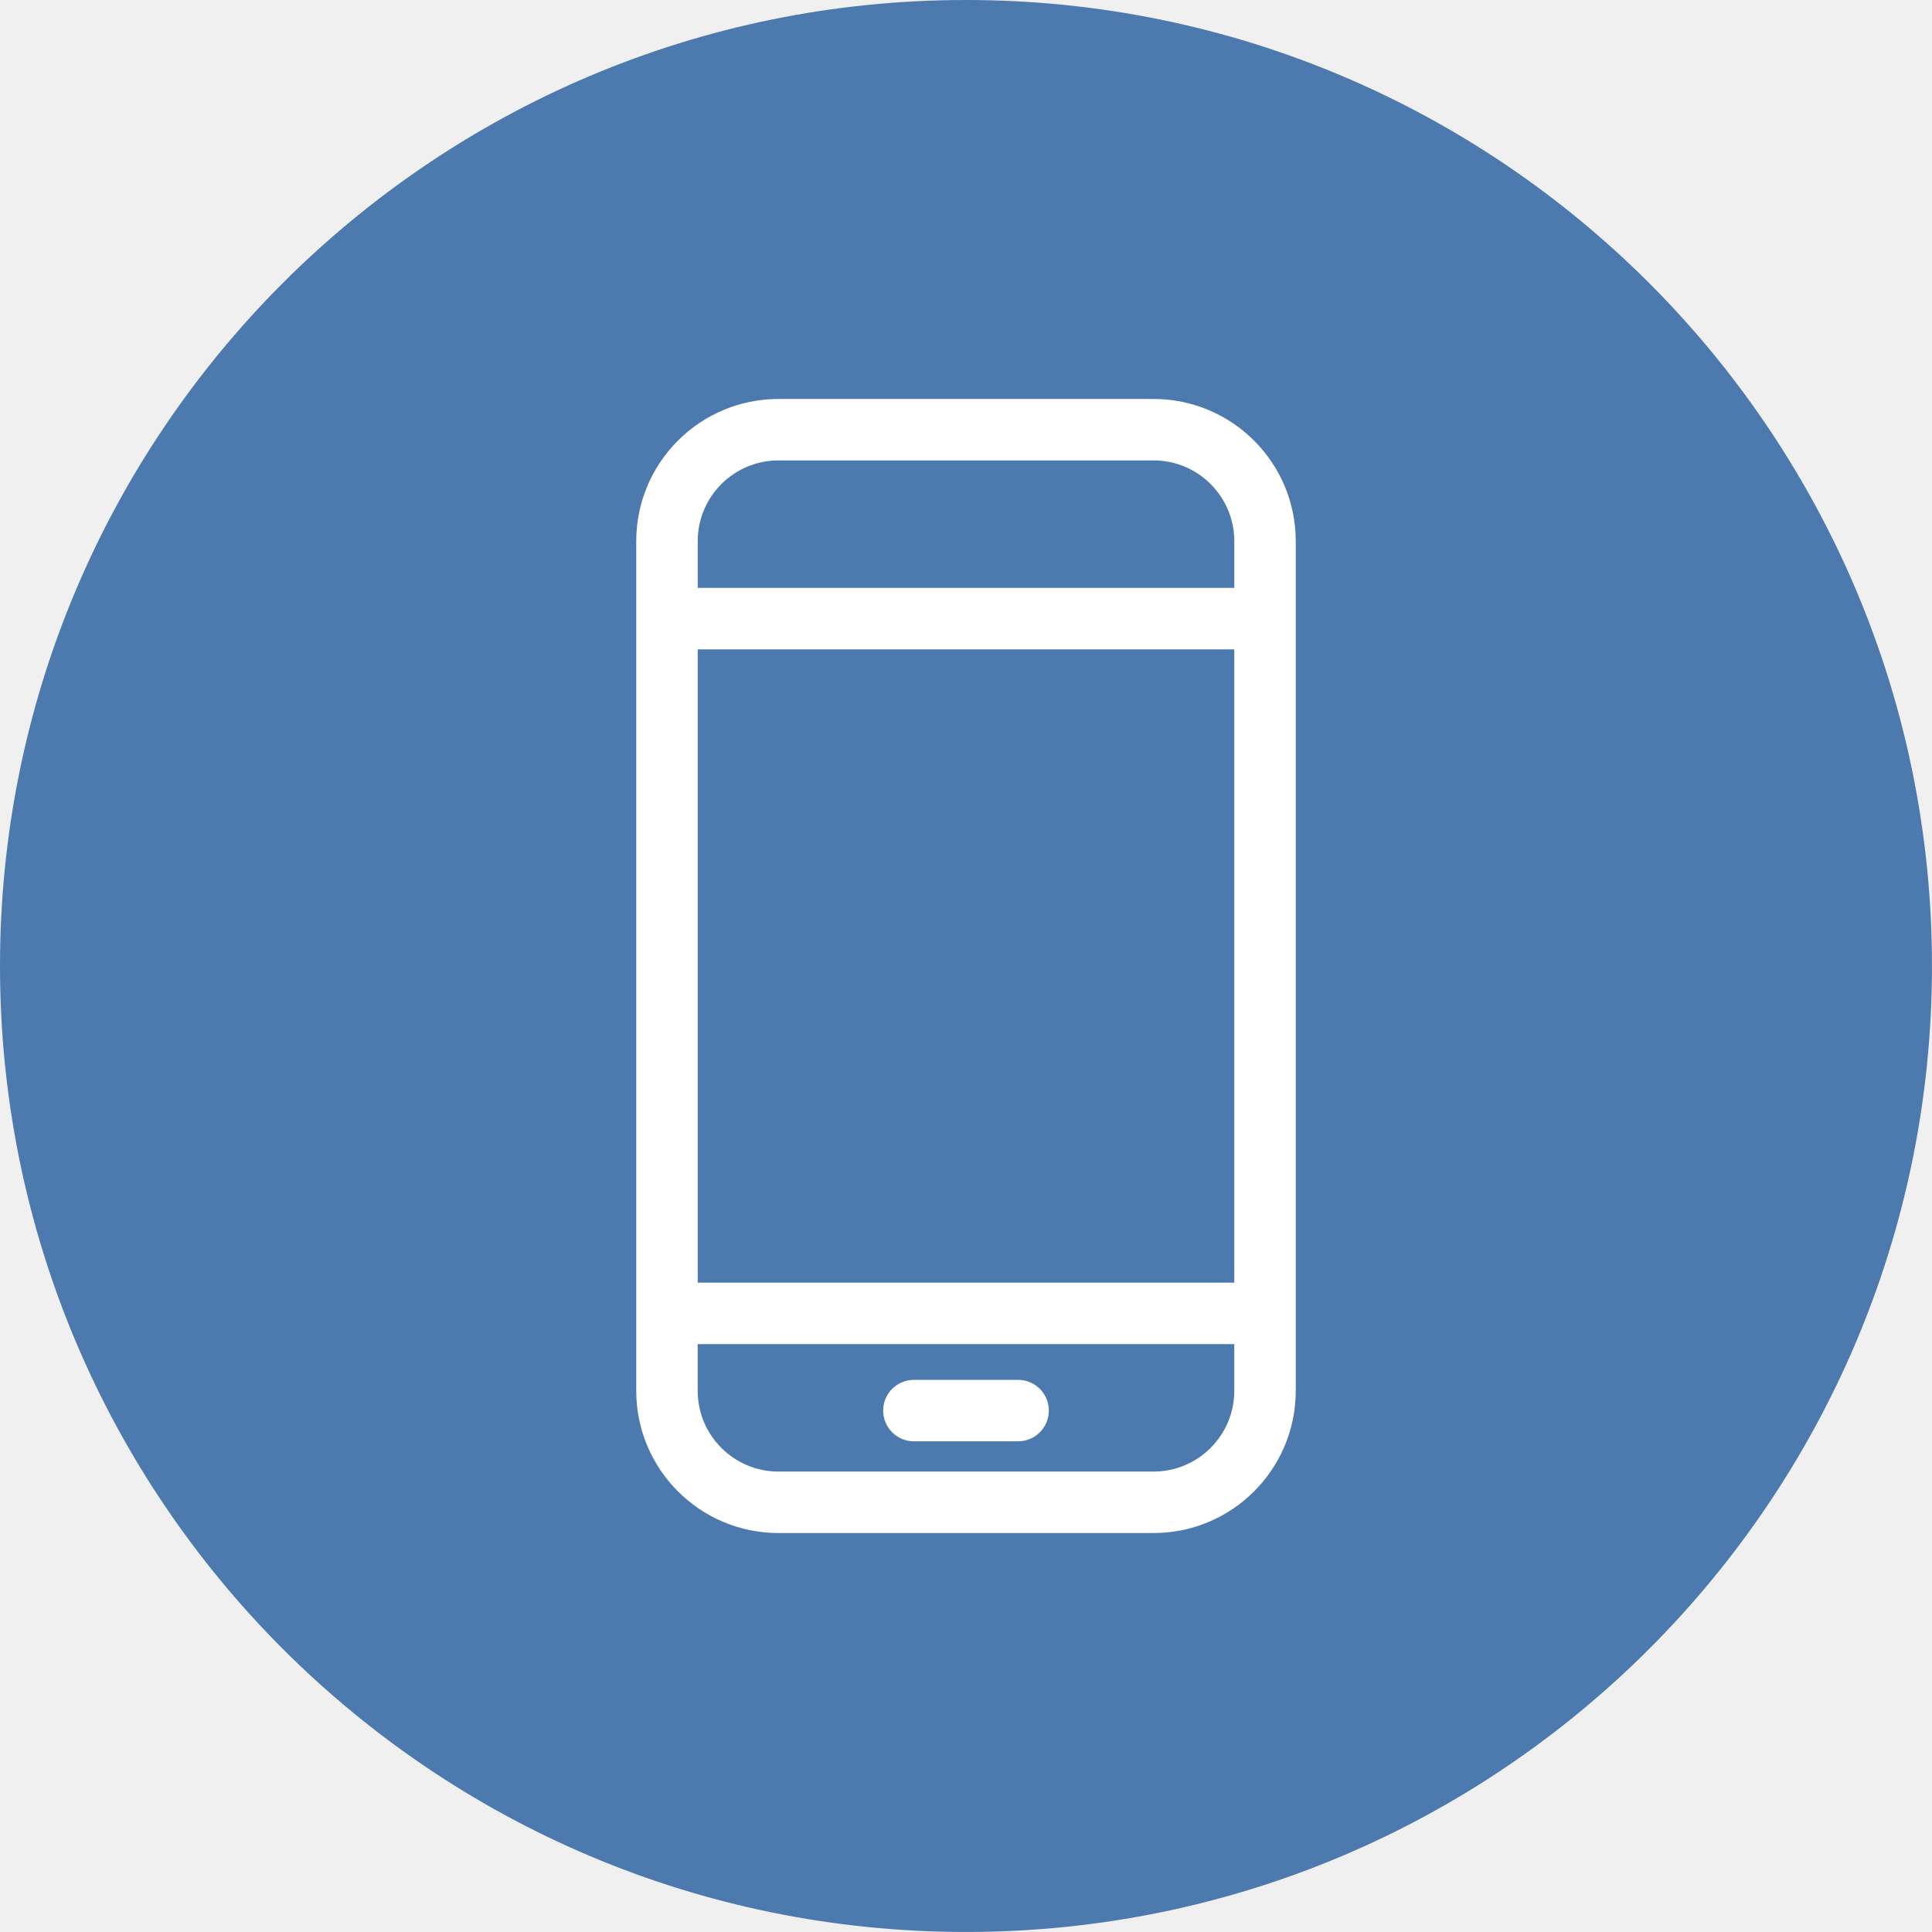
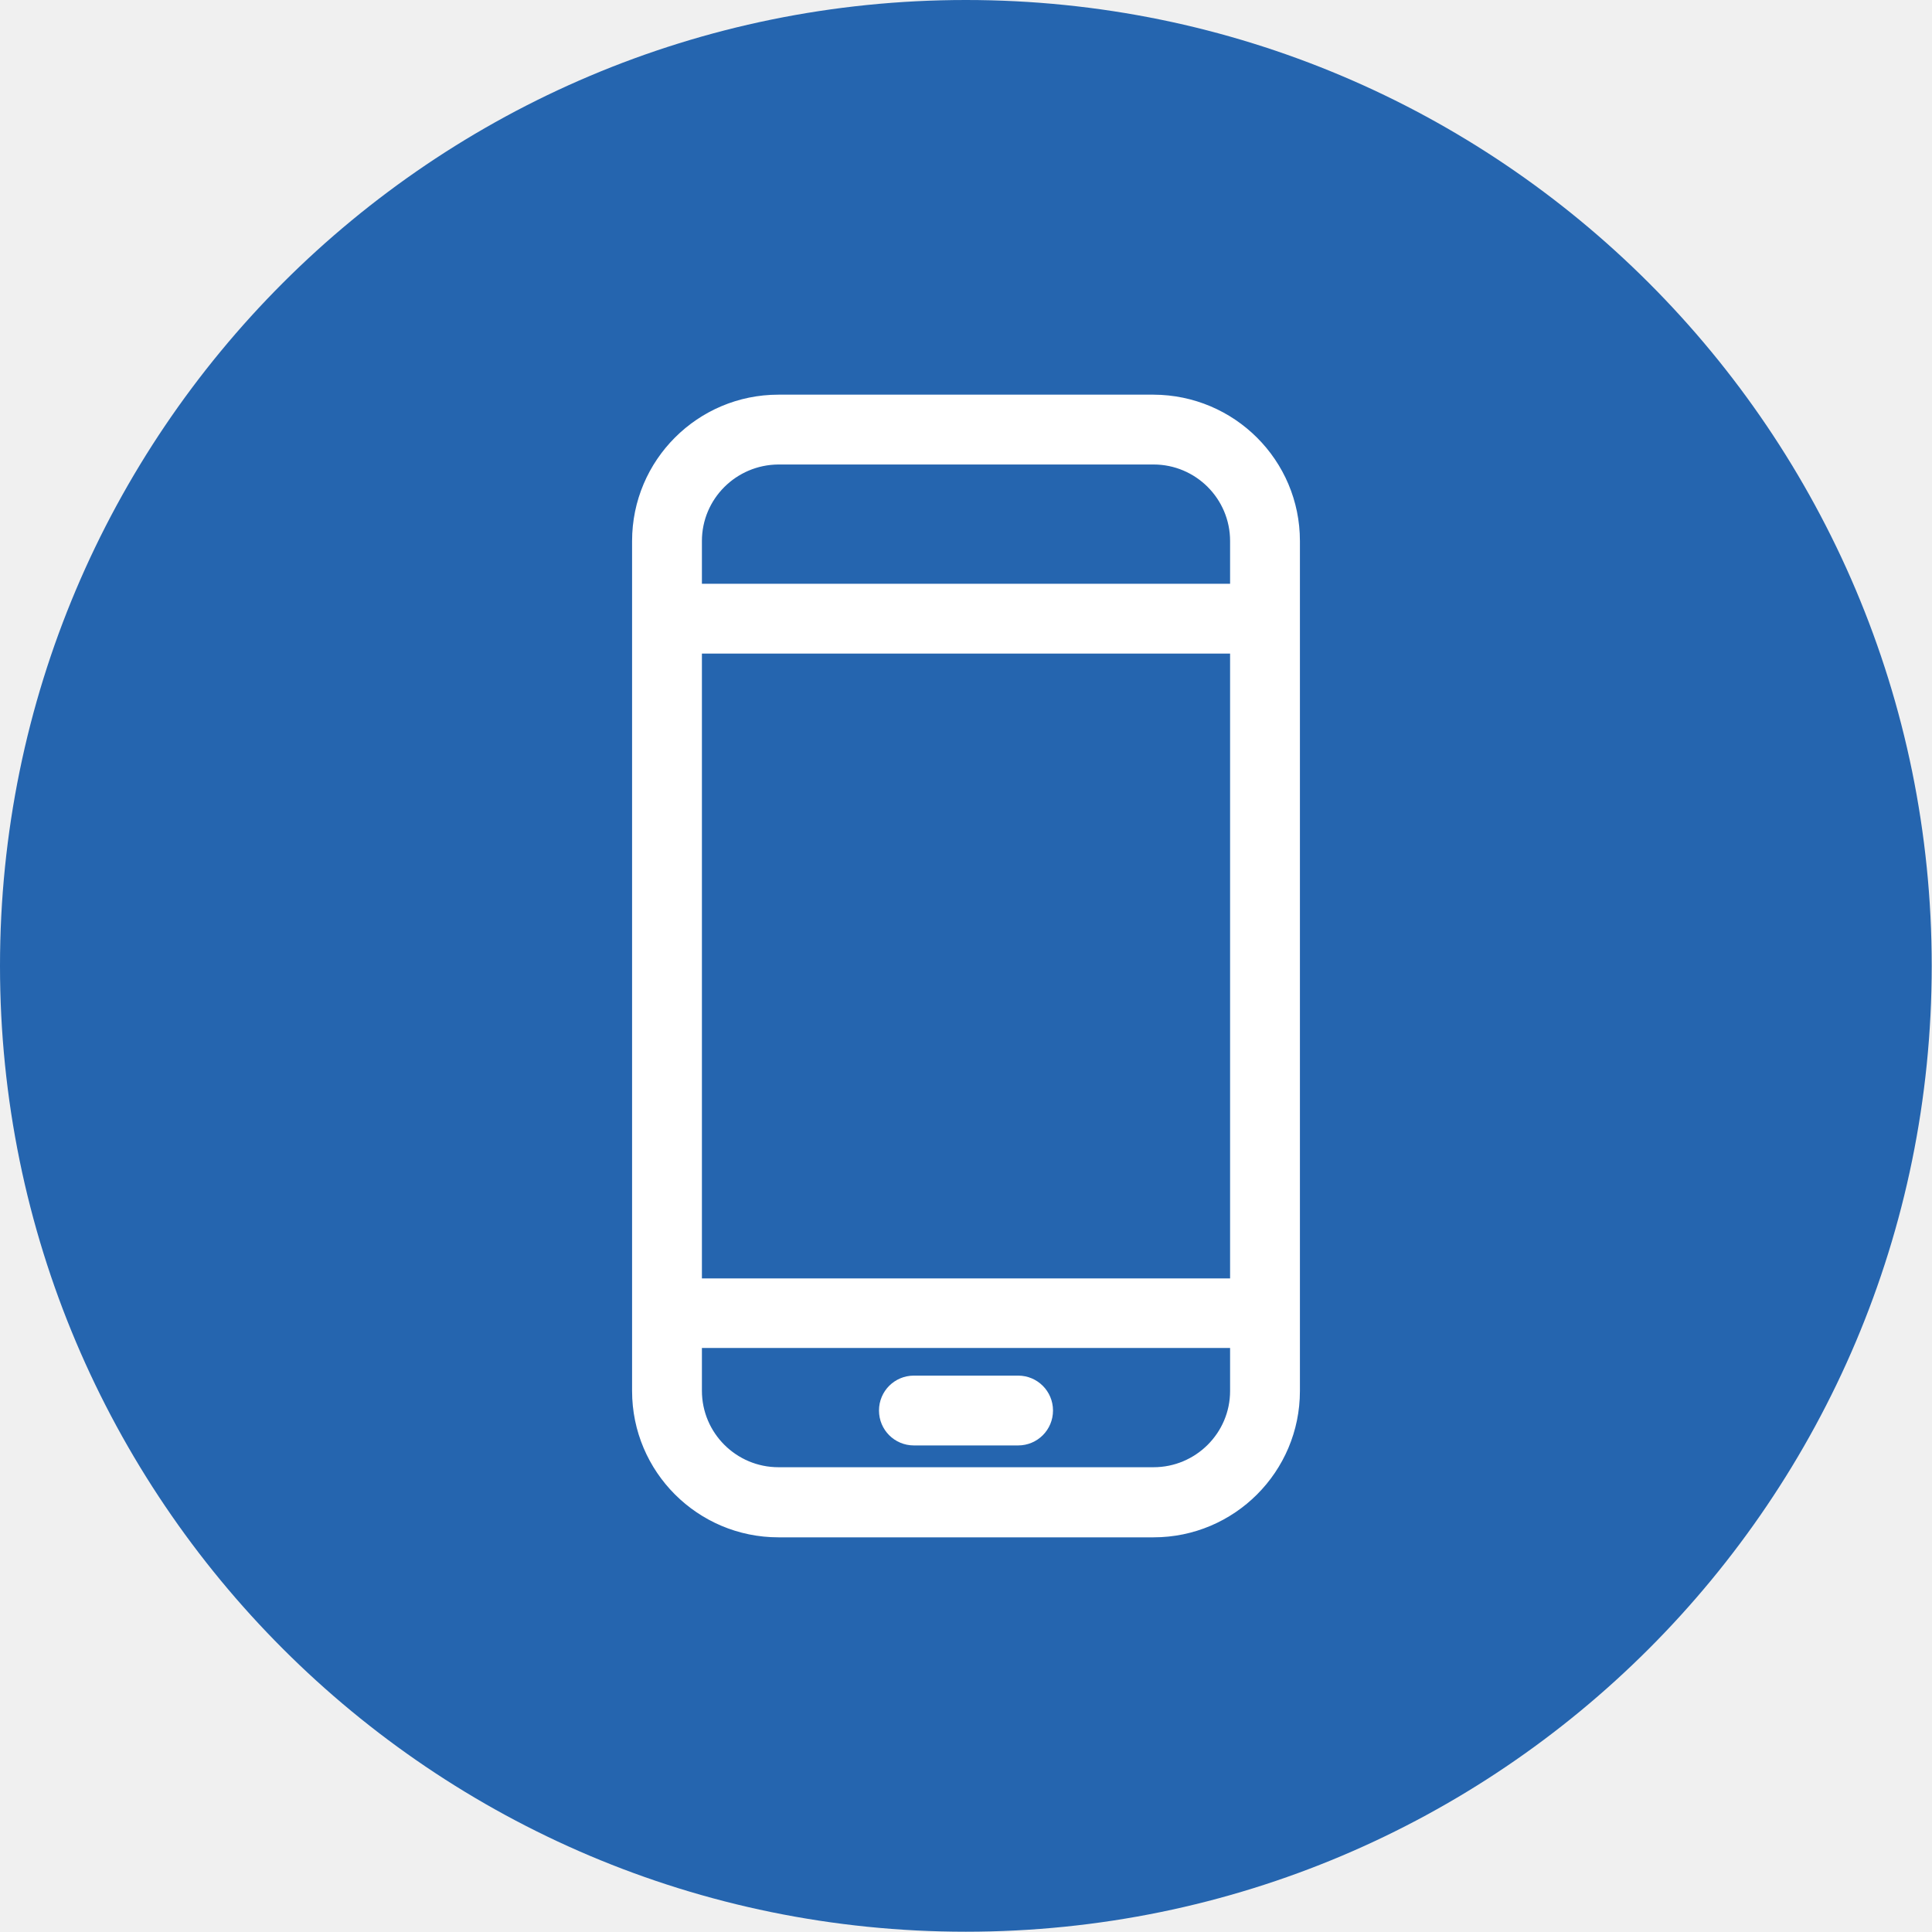
- <svg xmlns="http://www.w3.org/2000/svg" viewBox="0 0 691.67 691.67">
-   <defs>
-     <style>.cls-1{fill:#4c7aae;}.cls-2{fill:#fff;}</style>
-   </defs>
-   <g id="Слой_2" data-name="Слой 2">
-     <g id="Capa_3" data-name="Capa 3">
-       <circle class="cls-1" cx="345.83" cy="345.83" r="345.83" />
-       <path class="cls-2" d="M413,142.83H278.67a50.94,50.94,0,0,0-50.89,50.89V497.95a50.94,50.94,0,0,0,50.89,50.89H413a50.94,50.94,0,0,0,50.89-50.89V193.72A50.94,50.94,0,0,0,413,142.83Zm-134.32,22H413a28.92,28.92,0,0,1,28.89,28.89v16.76H249.79V193.72A28.92,28.92,0,0,1,278.67,164.83Zm163.2,294.36H249.79V232.48H441.88ZM413,526.83H278.67a28.92,28.92,0,0,1-28.89-28.89V481.19H441.88v16.76A28.92,28.92,0,0,1,413,526.83Z" />
-       <path class="cls-2" d="M364.49,494H327.18a11,11,0,1,0,0,22h37.31a11,11,0,0,0,0-22Z" />
+ <svg xmlns="http://www.w3.org/2000/svg" version="1.1" id="Слой_1" x="0px" y="0px" viewBox="0 0 691.7 691.7" style="enable-background:new 0 0 691.7 691.7;" xml:space="preserve">
+   <style type="text/css">
+ 	.st0{fill:#2565AF;}
+ 	.st1{fill:#FFFFFF;stroke:#FFFFFF;stroke-width:3;stroke-miterlimit:10;}
+ </style>
+   <g id="Слой_2">
+     <g id="Capa_3">
+       <circle class="st0" cx="345.8" cy="345.8" r="345.8" />
+       <path class="st1" d="M413,142.8H278.7c-28.1,0-50.9,22.8-50.9,50.9V498c0,28.1,22.8,50.9,50.9,50.9H413    c28.1,0,50.9-22.8,50.9-50.9V193.7C463.9,165.6,441.1,142.9,413,142.8z M278.7,164.8H413c15.9,0,28.9,12.9,28.9,28.9v16.8H249.8    v-16.8C249.8,177.8,262.7,164.9,278.7,164.8L278.7,164.8z M441.9,459.2H249.8V232.5h192.1V459.2z M413,526.8H278.7    c-15.9,0-28.9-12.9-28.9-28.9v-16.8h192.1V498C441.9,513.9,428.9,526.8,413,526.8z" />
+       <path class="st1" d="M364.5,494h-37.3c-6.1,0-11,4.9-11,11s4.9,11,11,11h37.3c6.1,0,11-4.9,11-11S370.6,494,364.5,494z" />
    </g>
  </g>
</svg>
